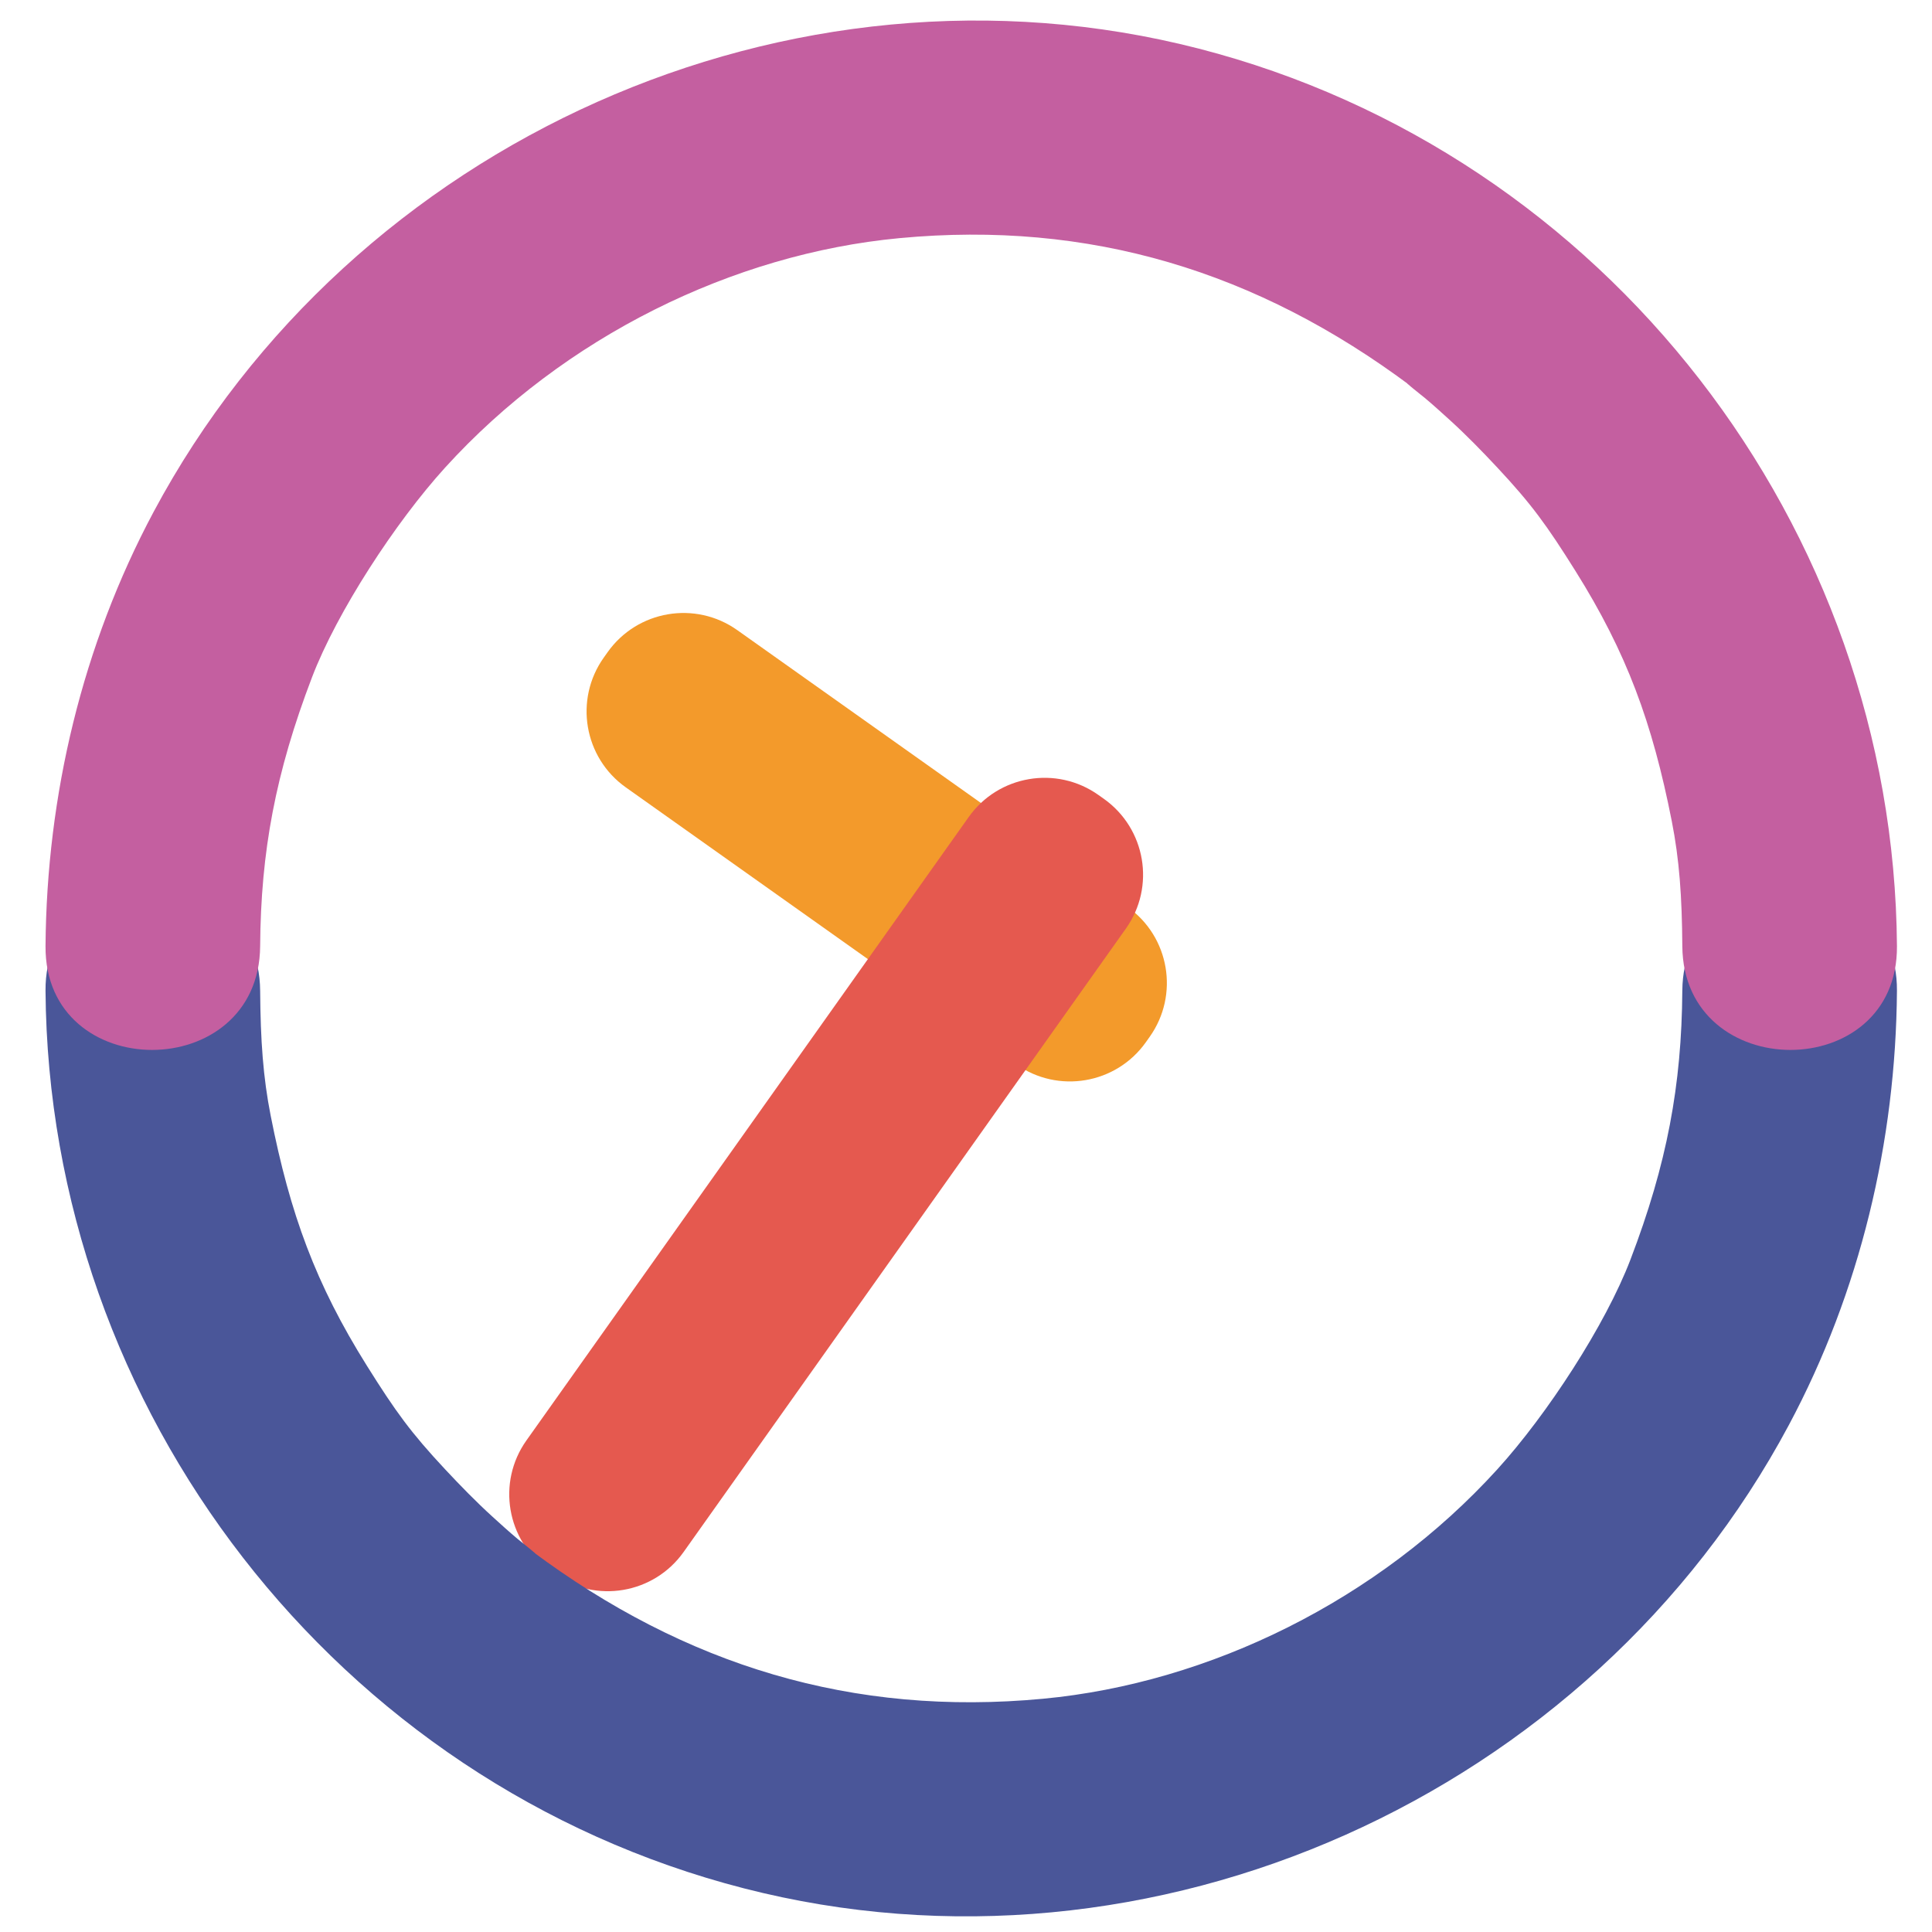
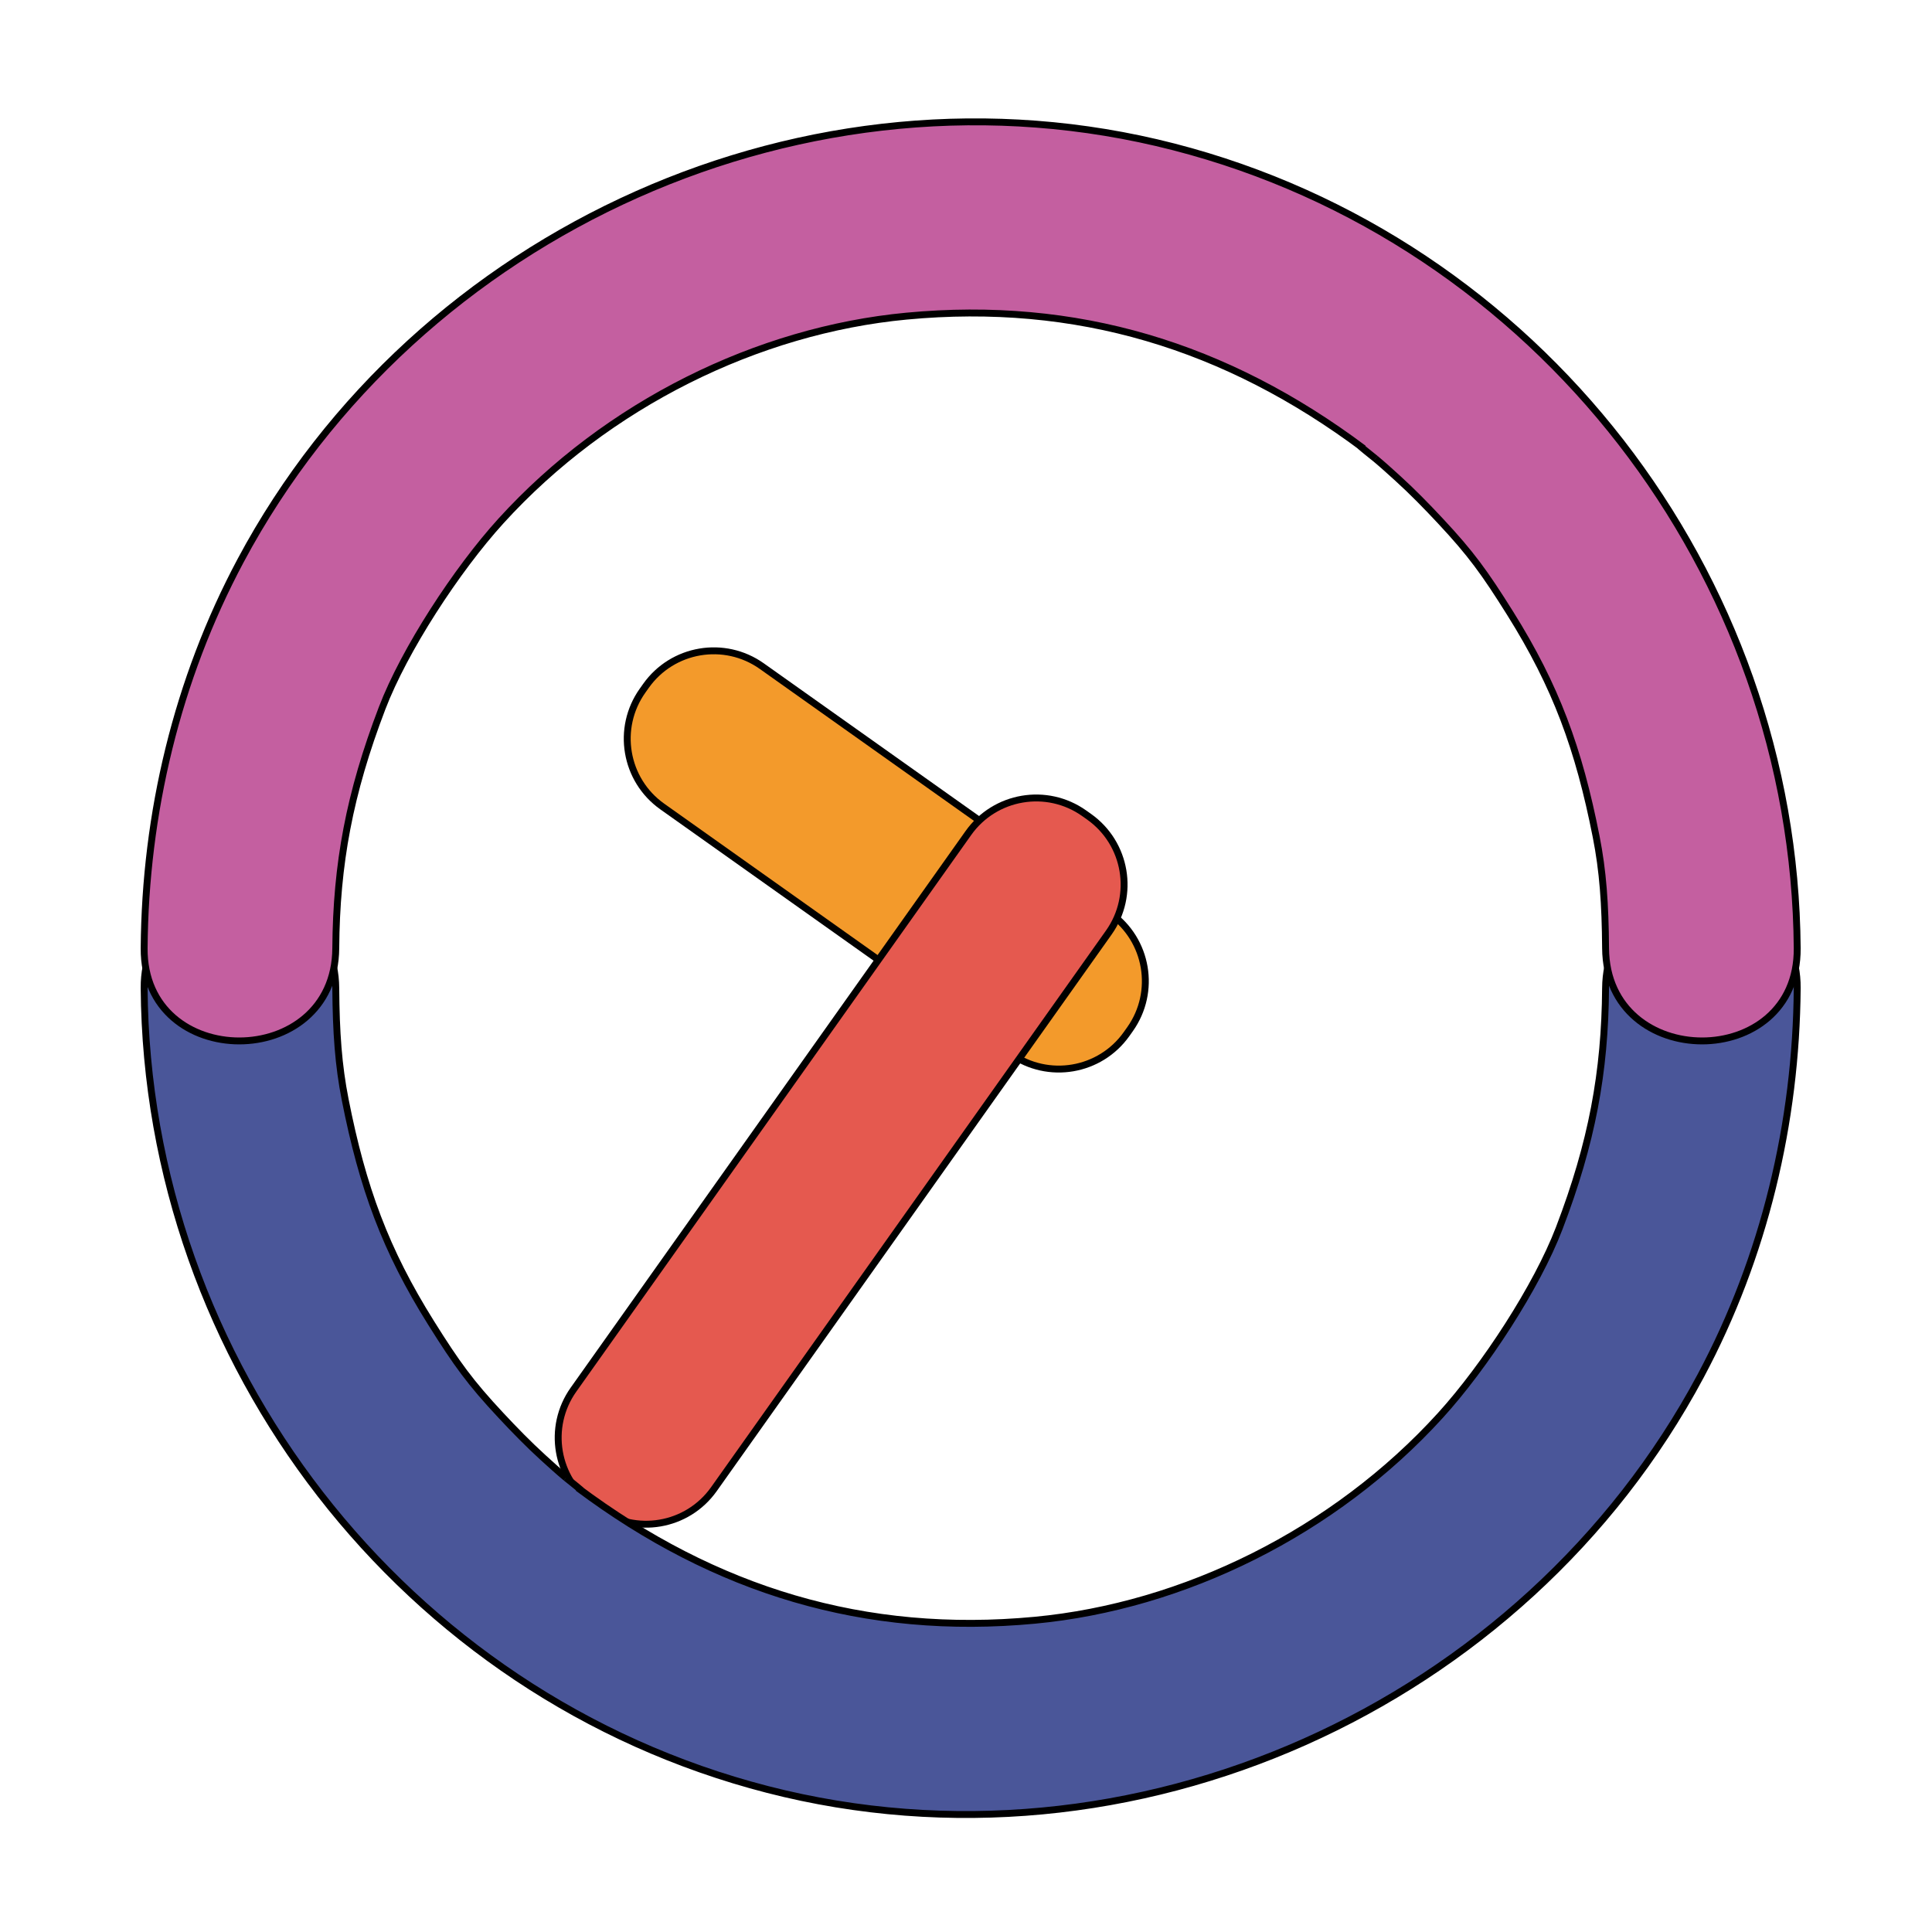
- <svg xmlns="http://www.w3.org/2000/svg" width="800px" height="800px" viewBox="0 0 1024 1024" class="icon" version="1.1">
-   <path d="M597.678 480.76L390.797 333.998c-22.209-15.766-53-10.532-68.762 11.687l-2.04 2.871c-15.753 22.214-10.526 53 11.691 68.762l206.876 146.771c22.218 15.757 53 10.527 68.766-11.687l2.035-2.876c15.768-22.218 10.529-53.005-11.685-68.766z" fill="#F39A2B" />
-   <path d="M585.066 423.392l-2.871-2.034c-22.218-15.763-53.004-10.527-68.766 11.687L279.007 763.472c-15.762 22.214-10.527 53.005 11.69 68.763l2.871 2.04c22.218 15.762 53.004 10.53 68.762-11.688l234.423-330.428c15.767-22.22 10.531-53.001-11.687-68.767z" fill="#E5594F" />
-   <path d="M891.662 525.126c-0.363 50.106-8.104 91.767-27.502 142.522-13.232 34.625-44.231 82.177-70.529 111.108-62.993 69.31-152.478 113.292-240.772 121.615-100.773 9.501-189.621-17.478-271.287-78.551 7.65 5.723-7.536-6.408-7.061-6.009-4.562-3.821-8.967-7.82-13.369-11.824-8.803-8.003-17.105-16.535-25.225-25.224-18.148-19.432-26.188-30.526-41.439-54.866-27.11-43.264-40.704-80.283-51.007-132.536-4.015-20.354-5.395-39.803-5.586-66.233-0.531-73.33-114.29-73.381-113.758 0 1.607 222.487 154.098 420.146 370.093 475.715 216.482 55.697 449.039-49.258 553.91-245.54 37.754-70.664 56.715-150.224 57.293-230.179 0.526-73.379-113.231-73.328-113.761 0.002z" fill="#4A5699" />
-   <path d="M137.884 501.467c0.362-50.104 8.103-91.762 27.502-142.52 13.233-34.621 44.233-82.173 70.53-111.108 62.993-69.309 152.472-113.29 240.768-121.615 100.773-9.5 189.626 17.479 271.292 78.554-7.652-5.721 7.532 6.408 7.057 6.01 4.563 3.819 8.968 7.821 13.371 11.823 8.803 8 17.108 16.535 25.228 25.225 18.147 19.43 26.187 30.526 41.438 54.866 27.111 43.264 40.709 80.28 51.009 132.533 4.014 20.352 5.396 39.804 5.586 66.232 0.529 73.33 114.287 73.384 113.76 0-1.608-222.489-154.107-420.144-370.099-475.715-216.482-55.7-449.036 49.26-553.905 245.541-37.753 70.664-56.715 150.219-57.292 230.174-0.534 73.384 113.225 73.33 113.755 0z" fill="#C45FA0" />
+ <svg xmlns="http://www.w3.org/2000/svg" width="800px" height="800px" viewBox="-61.44 -61.44 1146.88 1146.88" class="icon" version="1.1" fill="#000000" stroke="#000000" stroke-width="4.096">
+   <g id="SVGRepo_bgCarrier" stroke-width="0" />
+   <g id="SVGRepo_tracerCarrier" stroke-linecap="round" stroke-linejoin="round" />
+   <g id="SVGRepo_iconCarrier">
+     <path d="M597.678 480.76L390.797 333.998c-22.209-15.766-53-10.532-68.762 11.687l-2.04 2.871c-15.753 22.214-10.526 53 11.691 68.762l206.876 146.771c22.218 15.757 53 10.527 68.766-11.687l2.035-2.876c15.768-22.218 10.529-53.005-11.685-68.766z" fill="#F39A2B" />
+     <path d="M585.066 423.392l-2.871-2.034c-22.218-15.763-53.004-10.527-68.766 11.687L279.007 763.472c-15.762 22.214-10.527 53.005 11.69 68.763l2.871 2.04c22.218 15.762 53.004 10.53 68.762-11.688l234.423-330.428c15.767-22.22 10.531-53.001-11.687-68.767z" fill="#E5594F" />
+     <path d="M891.662 525.126c-0.363 50.106-8.104 91.767-27.502 142.522-13.232 34.625-44.231 82.177-70.529 111.108-62.993 69.31-152.478 113.292-240.772 121.615-100.773 9.501-189.621-17.478-271.287-78.551 7.65 5.723-7.536-6.408-7.061-6.009-4.562-3.821-8.967-7.82-13.369-11.824-8.803-8.003-17.105-16.535-25.225-25.224-18.148-19.432-26.188-30.526-41.439-54.866-27.11-43.264-40.704-80.283-51.007-132.536-4.015-20.354-5.395-39.803-5.586-66.233-0.531-73.33-114.29-73.381-113.758 0 1.607 222.487 154.098 420.146 370.093 475.715 216.482 55.697 449.039-49.258 553.91-245.54 37.754-70.664 56.715-150.224 57.293-230.179 0.526-73.379-113.231-73.328-113.761 0.002z" fill="#4A5699" />
+     <path d="M137.884 501.467c0.362-50.104 8.103-91.762 27.502-142.52 13.233-34.621 44.233-82.173 70.53-111.108 62.993-69.309 152.472-113.29 240.768-121.615 100.773-9.5 189.626 17.479 271.292 78.554-7.652-5.721 7.532 6.408 7.057 6.01 4.563 3.819 8.968 7.821 13.371 11.823 8.803 8 17.108 16.535 25.228 25.225 18.147 19.43 26.187 30.526 41.438 54.866 27.111 43.264 40.709 80.28 51.009 132.533 4.014 20.352 5.396 39.804 5.586 66.232 0.529 73.33 114.287 73.384 113.76 0-1.608-222.489-154.107-420.144-370.099-475.715-216.482-55.7-449.036 49.26-553.905 245.541-37.753 70.664-56.715 150.219-57.292 230.174-0.534 73.384 113.225 73.33 113.755 0z" fill="#C45FA0" />
+   </g>
</svg>
